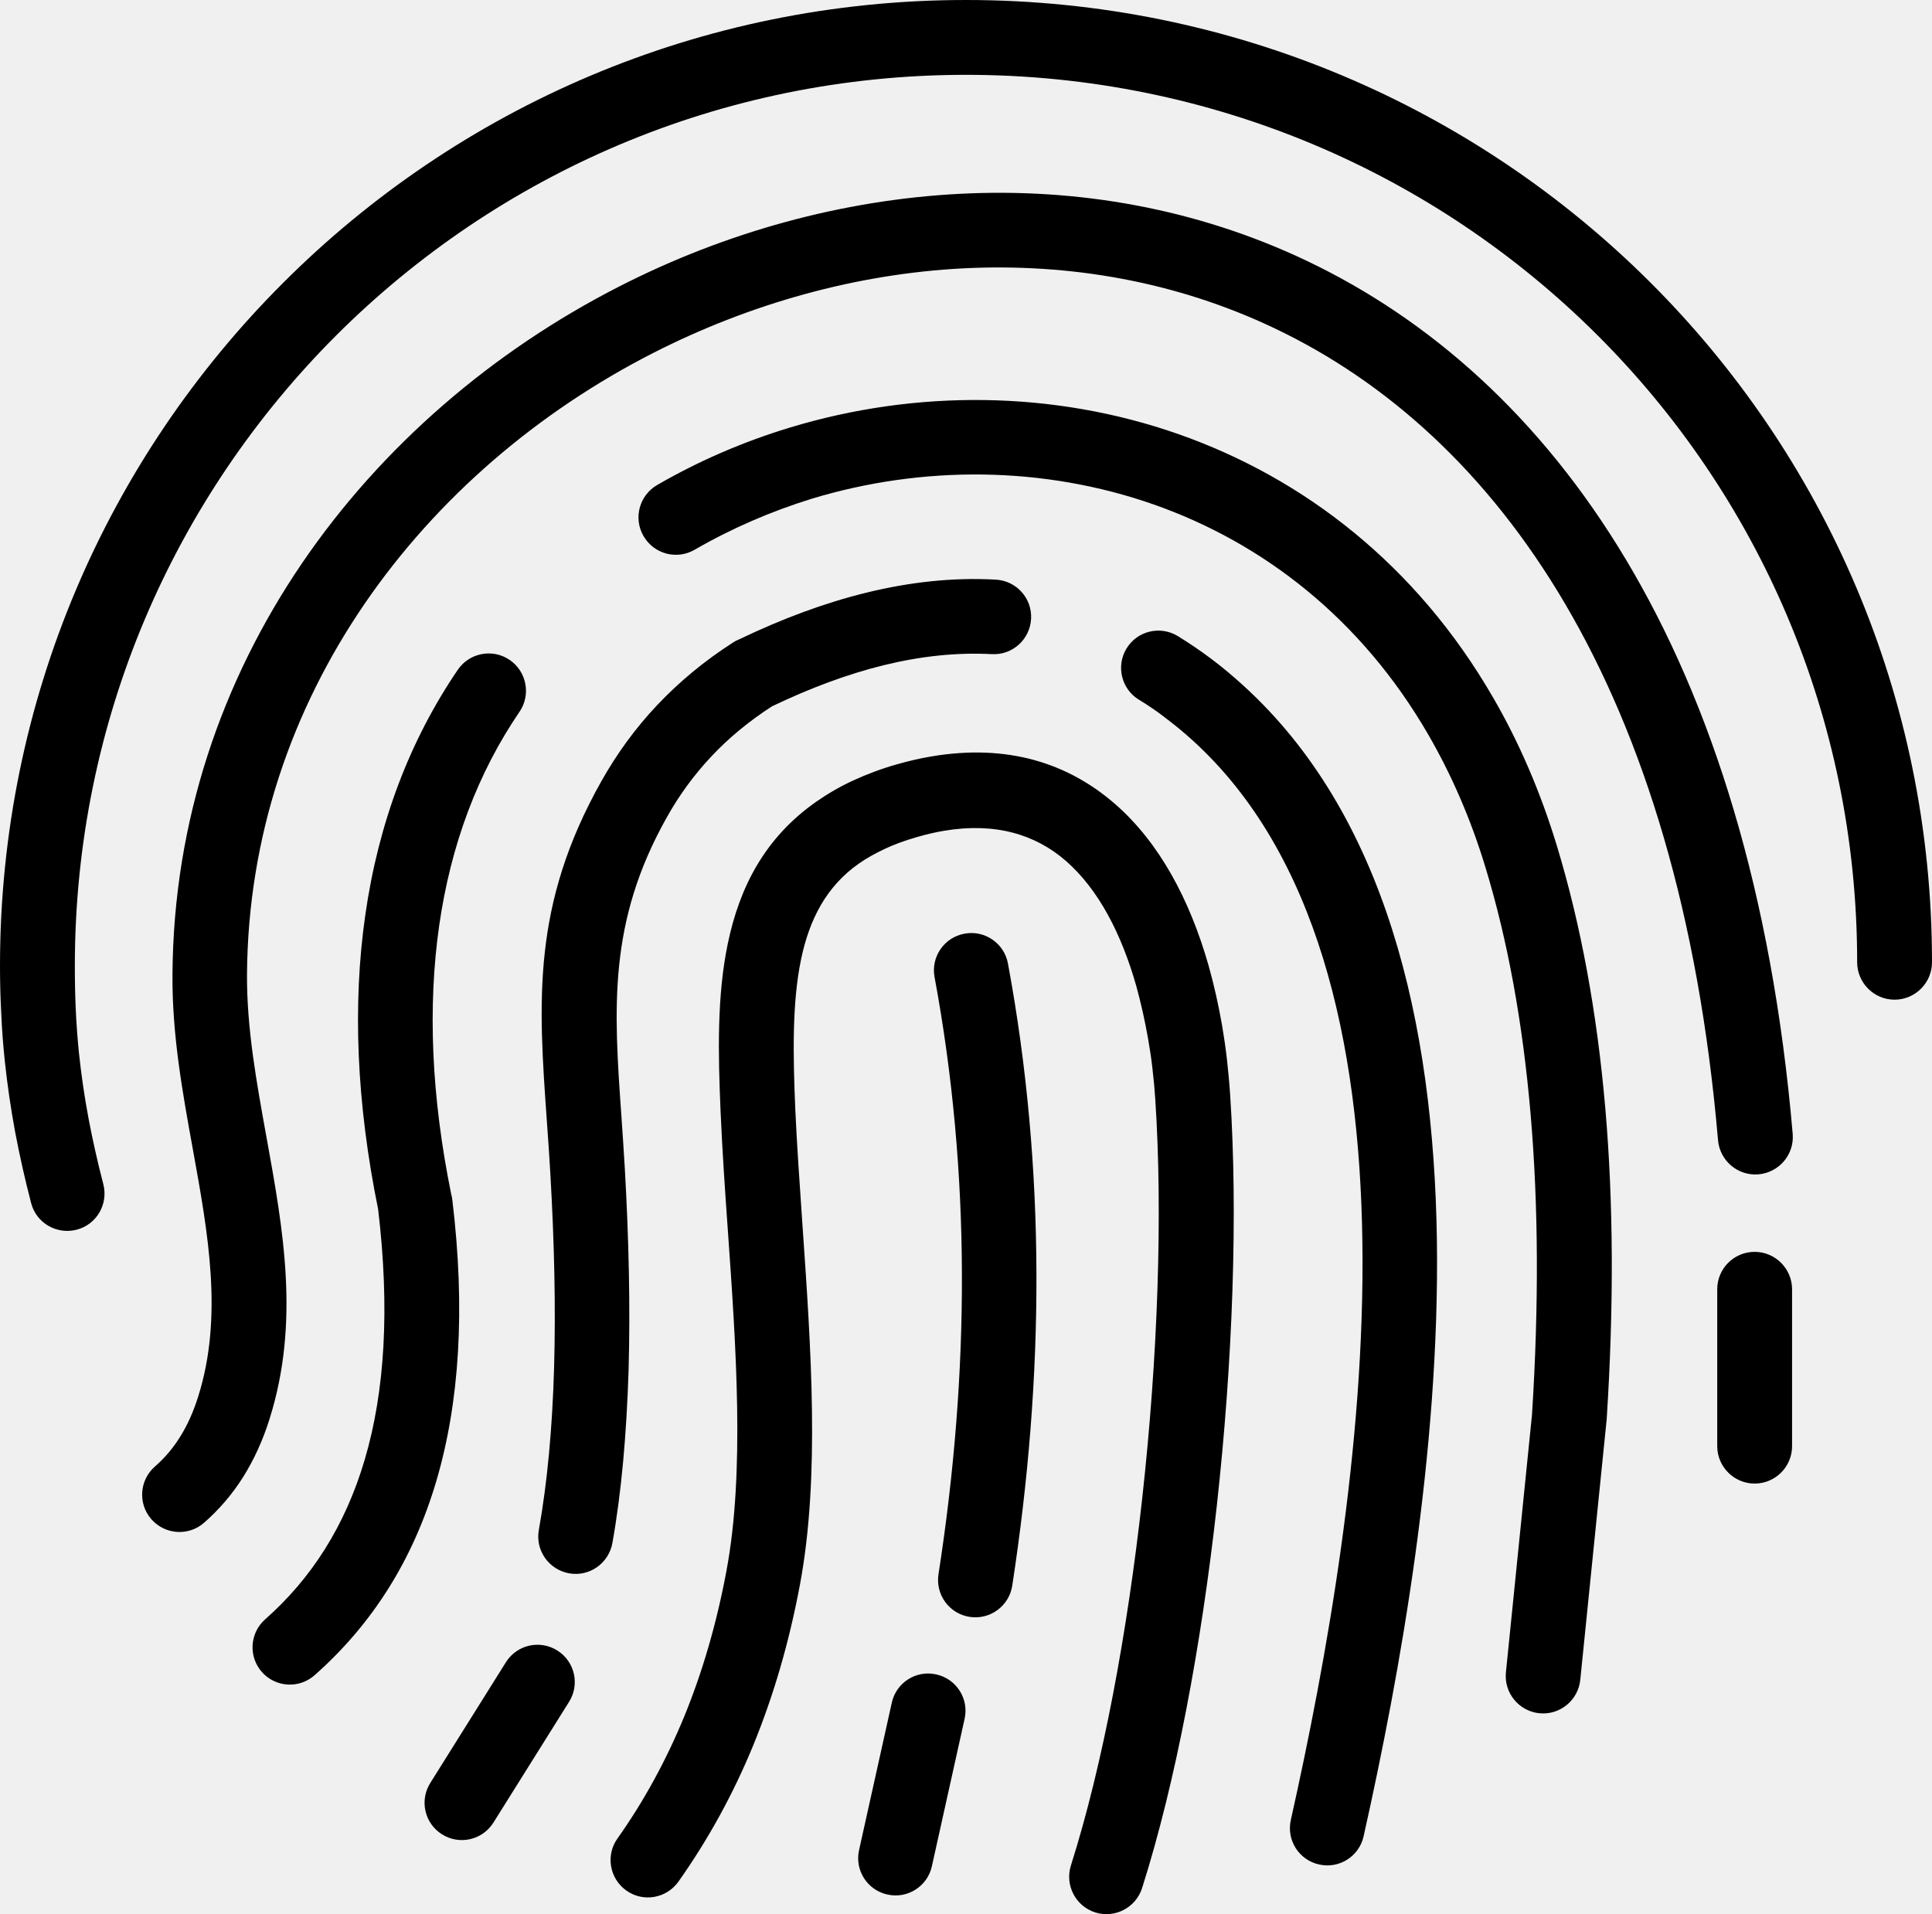
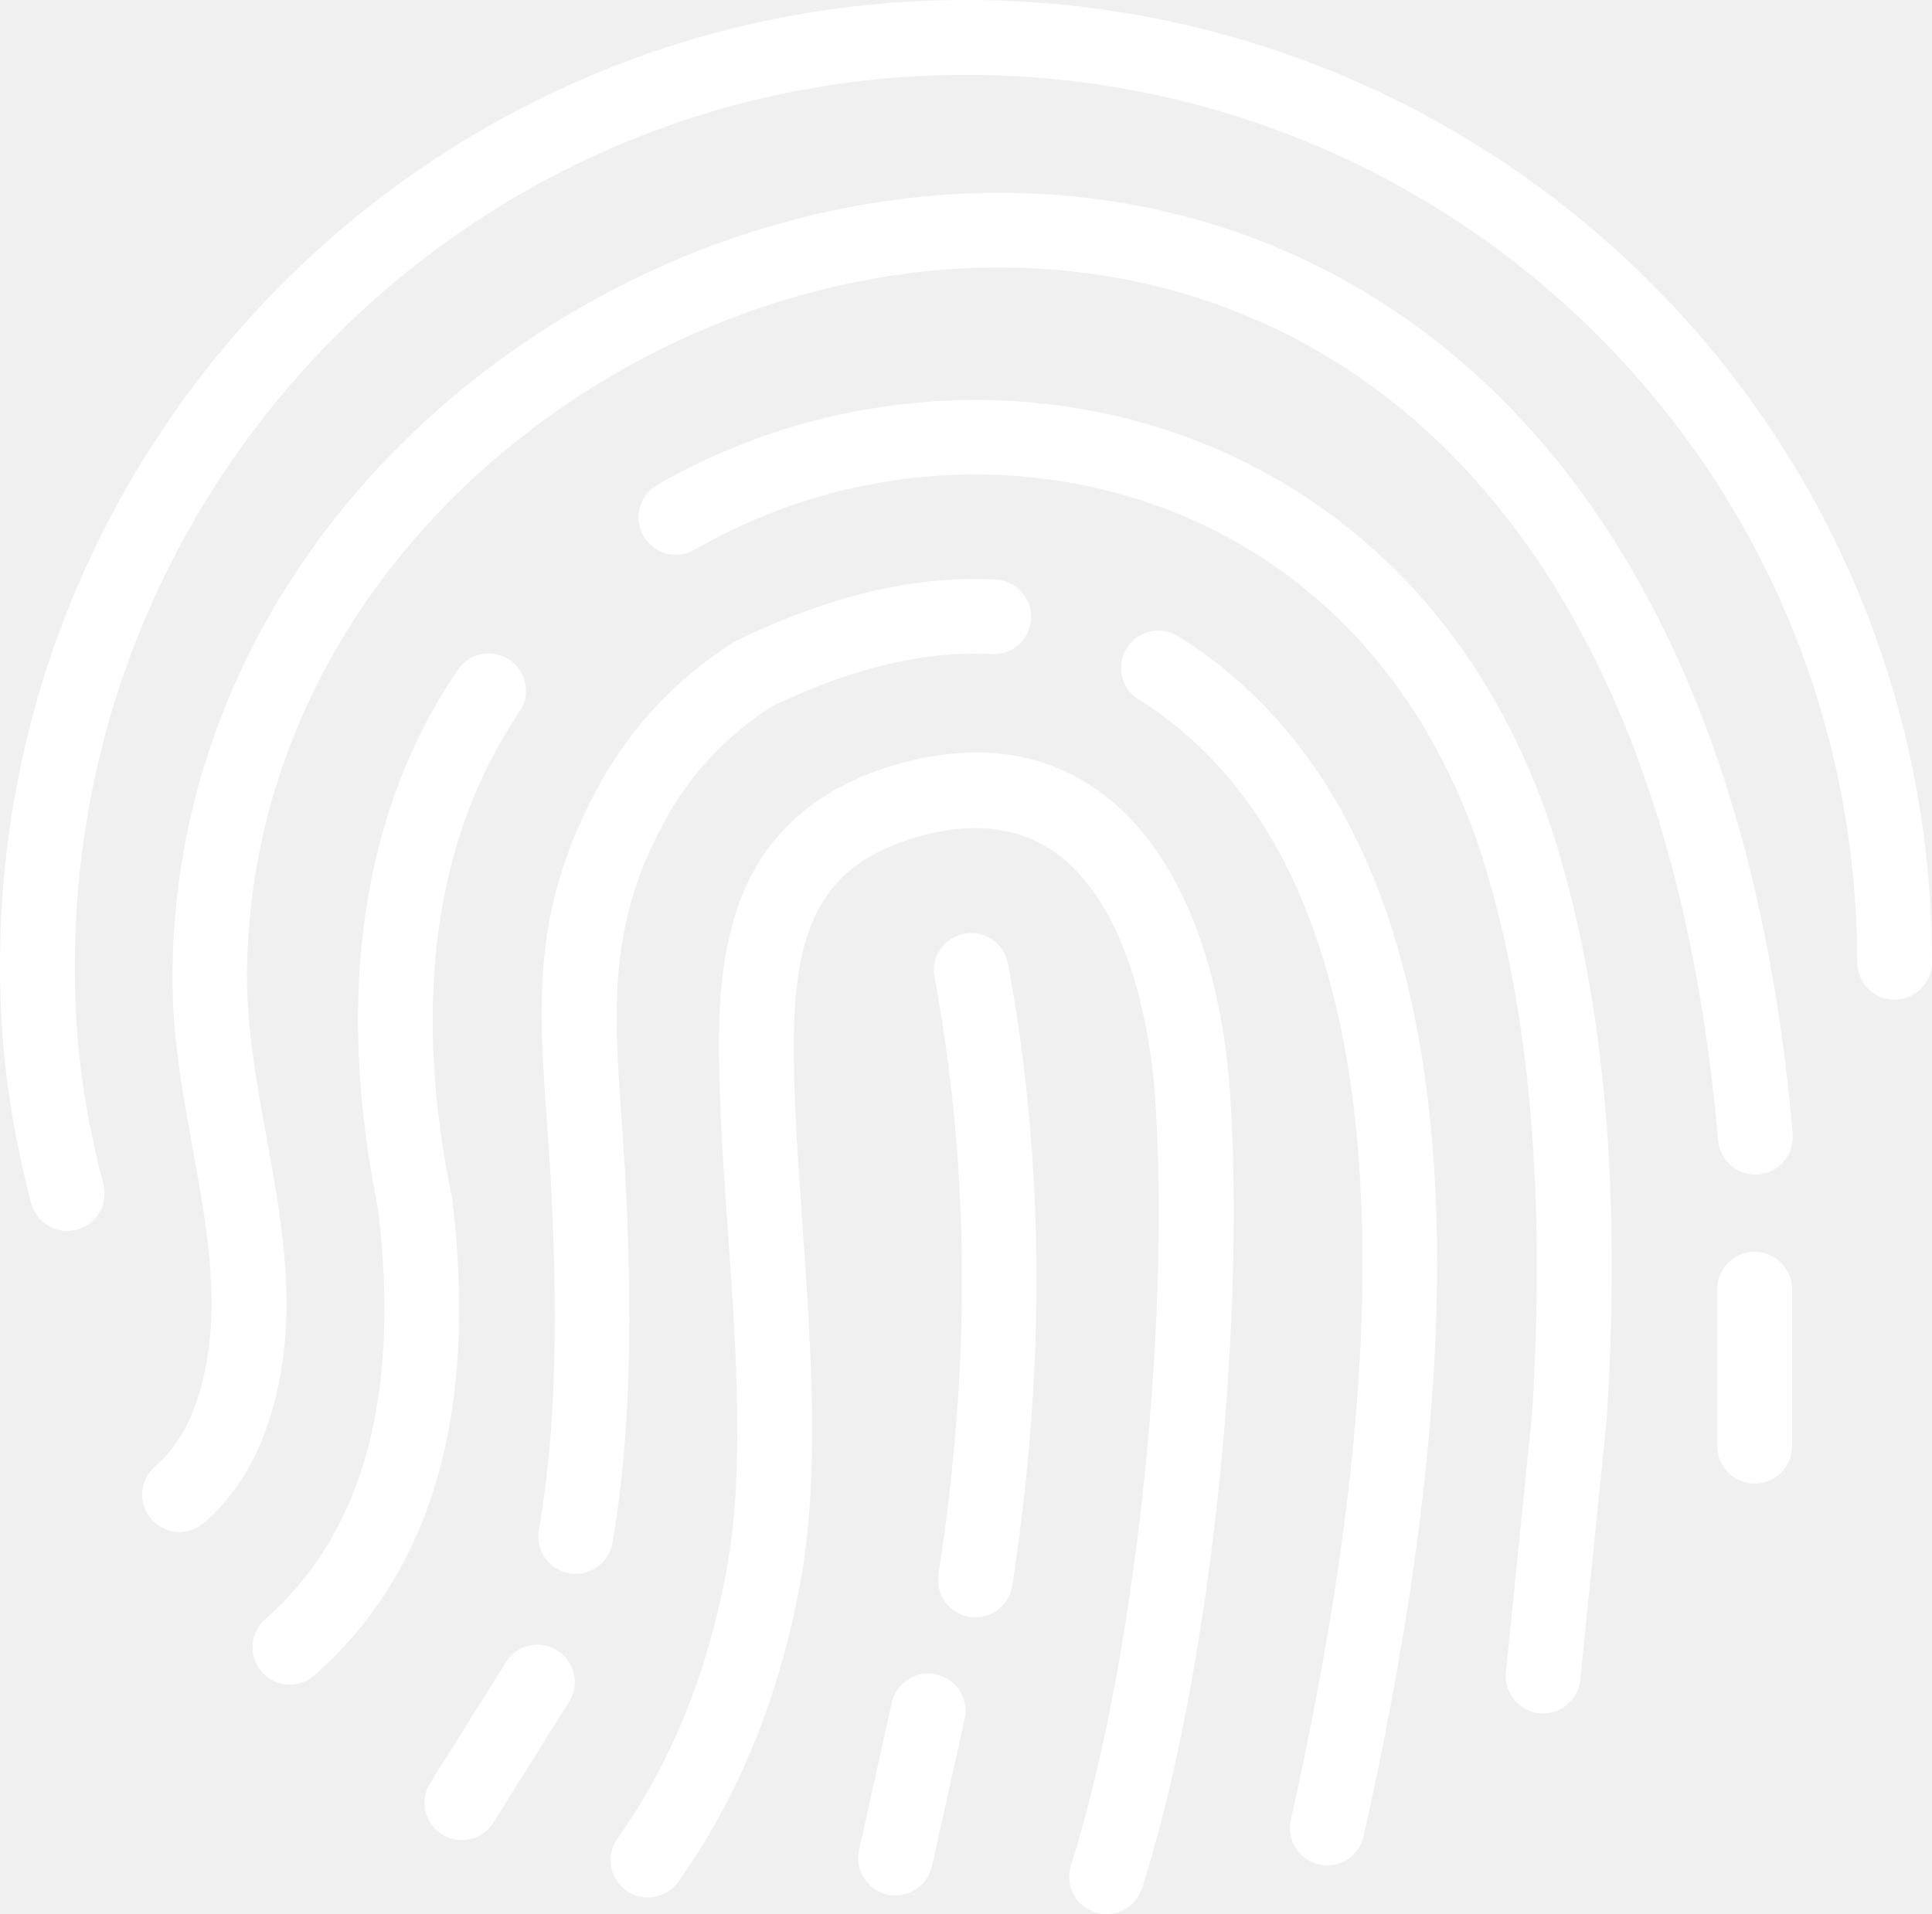
<svg xmlns="http://www.w3.org/2000/svg" version="1.1" id="Layer_1" x="0px" y="0px" viewBox="0 0 122.88 121.74" style="enable-background:new 0 0 122.88 121.74" xml:space="preserve">
  <g>
-     <path d="M32.18,105.73c0.7-1.11,2.16-1.44,3.27-0.74c1.11,0.7,1.44,2.16,0.74,3.27l-4.81,7.68c-0.7,1.11-2.16,1.44-3.27,0.74 c-1.11-0.7-1.44-2.16-0.74-3.27L32.18,105.73L32.18,105.73z M6.57,75.32c0.33,1.27-0.42,2.57-1.69,2.9 c-1.27,0.33-2.57-0.42-2.9-1.69c-0.39-1.5-0.73-3.01-1.02-4.54c-0.28-1.52-0.5-3.03-0.66-4.54c-0.1-0.98-0.18-1.98-0.22-2.99 C0.02,63.37,0,62.36,0,61.44C0,44.47,6.88,29.11,18,18C29.11,6.88,44.47,0,61.44,0c16.97,0,32.34,6.83,43.47,17.91 c11.11,11.06,17.97,26.36,17.97,43.3c0,1.31-1.07,2.38-2.38,2.38c-1.31,0-2.38-1.07-2.38-2.38c0-15.64-6.33-29.74-16.56-39.93 C91.3,11.06,77.12,4.76,61.44,4.76c-15.65,0-29.82,6.34-40.08,16.6C11.11,31.62,4.76,45.79,4.76,61.44c0,1.04,0.02,1.97,0.06,2.8 c0.04,0.91,0.11,1.82,0.2,2.73c0.15,1.4,0.35,2.79,0.61,4.17C5.89,72.51,6.2,73.9,6.57,75.32L6.57,75.32z M12.97,96.87 c-0.99,0.86-2.49,0.75-3.35-0.24c-0.86-0.99-0.75-2.49,0.24-3.35c0.6-0.52,1.13-1.14,1.58-1.86c0.47-0.74,0.86-1.61,1.17-2.6 c1.59-5.06,0.63-10.34-0.34-15.69c-0.66-3.64-1.33-7.31-1.3-11.14c0.12-19.6,12.38-35.58,28.42-43.77 c6.73-3.44,14.15-5.5,21.63-5.89c7.51-0.39,15.08,0.93,22.07,4.25C98.7,24,111.38,41.37,114.02,72.13 c0.11,1.31-0.87,2.46-2.18,2.57c-1.31,0.11-2.46-0.87-2.57-2.18c-2.47-28.79-14.02-44.89-28.21-51.64 c-6.26-2.98-13.05-4.15-19.8-3.81c-6.79,0.35-13.55,2.24-19.71,5.38C26.96,29.89,15.82,44.34,15.71,62 c-0.02,3.4,0.61,6.86,1.23,10.29c1.08,5.94,2.14,11.8,0.21,17.95c-0.43,1.38-1,2.62-1.69,3.72C14.76,95.07,13.92,96.04,12.97,96.87 L12.97,96.87z M109.22,82.01c0-1.32,1.07-2.38,2.38-2.38s2.38,1.07,2.38,2.38v9.98c0,1.32-1.07,2.38-2.38,2.38 s-2.38-1.07-2.38-2.38V82.01L109.22,82.01z M20.01,106.56c-0.98,0.87-2.48,0.78-3.35-0.2c-0.87-0.98-0.78-2.48,0.2-3.35 c2.95-2.6,5.1-5.96,6.34-10.17c1.28-4.34,1.6-9.61,0.85-15.92c-1.38-6.78-1.63-13.04-0.82-18.69c0.84-5.91,2.84-11.15,5.89-15.63 c0.74-1.08,2.22-1.36,3.3-0.62c1.08,0.74,1.36,2.22,0.62,3.3c-2.64,3.87-4.37,8.44-5.11,13.62c-0.73,5.13-0.5,10.84,0.77,17.07 c0.03,0.12,0.06,0.24,0.07,0.36c0.84,6.97,0.45,12.88-1.01,17.85C26.26,99.28,23.63,103.36,20.01,106.56L20.01,106.56z M44.18,34.97c-1.14,0.66-2.59,0.27-3.25-0.87c-0.66-1.14-0.27-2.59,0.87-3.25c2.66-1.54,5.5-2.76,8.43-3.65 c8.04-2.44,16.77-2.37,24.71,0.41c7.98,2.8,15.15,8.32,20.03,16.77c1.63,2.81,3,5.96,4.06,9.45c1.51,4.98,2.54,10.54,3.07,16.65 c0.52,6.01,0.55,12.61,0.09,19.79c0,0.07-0.01,0.13-0.02,0.2l-1.66,16.38c-0.13,1.3-1.29,2.26-2.6,2.13 c-1.3-0.13-2.26-1.29-2.13-2.6l1.66-16.4l0-0.01c0.44-6.91,0.41-13.29-0.09-19.1c-0.5-5.82-1.46-11.05-2.86-15.66 c-0.94-3.11-2.17-5.92-3.63-8.45c-4.27-7.4-10.53-12.23-17.48-14.67c-6.99-2.45-14.68-2.51-21.77-0.36 C49.04,32.53,46.55,33.6,44.18,34.97L44.18,34.97z M38.95,98.15c-0.23,1.29-1.46,2.16-2.75,1.93c-1.29-0.23-2.16-1.46-1.93-2.75 c0.55-3.08,0.86-6.53,0.97-10.29c0.11-3.81,0.02-7.98-0.24-12.44c-0.05-0.96-0.14-2.15-0.22-3.31c-0.54-7.59-0.97-13.71,3.47-21.6 c0.98-1.74,2.15-3.36,3.55-4.84c1.4-1.48,3.01-2.82,4.84-3.99c0.12-0.08,0.24-0.14,0.37-0.19c2.71-1.3,5.4-2.31,8.09-2.97 c2.77-0.68,5.52-0.98,8.23-0.83c1.31,0.07,2.32,1.18,2.25,2.49c-0.07,1.31-1.18,2.32-2.49,2.25c-2.25-0.12-4.54,0.13-6.87,0.7 c-2.32,0.57-4.7,1.46-7.12,2.62c-1.47,0.95-2.75,2.01-3.84,3.17c-1.12,1.19-2.07,2.49-2.86,3.91c-3.74,6.66-3.36,12.14-2.88,18.94 c0.07,1,0.14,2.04,0.22,3.38c0.26,4.54,0.35,8.84,0.24,12.83C39.85,91.22,39.53,94.9,38.95,98.15L38.95,98.15z M72.44,44.51 c-1.12-0.68-1.47-2.15-0.79-3.26c0.68-1.12,2.14-1.47,3.26-0.79c0.73,0.45,1.44,0.93,2.13,1.45c0.68,0.51,1.35,1.07,2.02,1.68 c9.06,8.23,12.13,21.46,12.33,35.3c0.19,13.48-2.34,27.54-4.66,37.91c-0.28,1.28-1.55,2.09-2.83,1.8c-1.28-0.28-2.09-1.55-1.8-2.83 c2.26-10.12,4.74-23.81,4.55-36.83c-0.18-12.66-2.88-24.65-10.79-31.84c-0.55-0.5-1.12-0.97-1.69-1.4 C73.6,45.25,73.02,44.86,72.44,44.51L72.44,44.51z M43.15,119.69c-0.76,1.07-2.24,1.33-3.31,0.57c-1.07-0.76-1.33-2.24-0.57-3.31 c1.68-2.37,3.1-4.97,4.26-7.79c1.16-2.84,2.06-5.93,2.68-9.27c1.16-6.23,0.61-14.17,0.08-21.67c-0.18-2.53-0.35-5-0.46-7.54 c-0.16-3.71-0.23-7.35,0.46-10.66c0.75-3.61,2.37-6.74,5.62-9.02c0.73-0.51,1.52-0.97,2.37-1.36c0.85-0.39,1.77-0.74,2.76-1.02 c0.74-0.21,1.47-0.38,2.18-0.5c4.87-0.83,8.73,0.43,11.71,3.03c2.83,2.47,4.75,6.11,5.93,10.24c0.35,1.24,0.64,2.53,0.87,3.85 c0.12,0.72,0.23,1.45,0.31,2.18c0.08,0.72,0.15,1.46,0.2,2.22c0.5,7.54,0.17,16.95-0.85,26.16c-0.98,8.83-2.6,17.53-4.75,24.3 c-0.4,1.25-1.73,1.94-2.98,1.55c-1.25-0.4-1.94-1.73-1.55-2.98c2.04-6.43,3.59-14.81,4.54-23.38c0.99-8.95,1.31-18.06,0.83-25.34 c-0.04-0.63-0.1-1.29-0.18-1.97c-0.07-0.64-0.17-1.28-0.28-1.91c-0.2-1.14-0.45-2.26-0.75-3.35c-0.94-3.31-2.4-6.15-4.48-7.96 c-1.92-1.67-4.47-2.47-7.77-1.91c-0.53,0.09-1.09,0.22-1.68,0.39c-0.77,0.22-1.46,0.47-2.07,0.76c-0.62,0.29-1.17,0.6-1.64,0.93 c-2.09,1.46-3.16,3.59-3.68,6.09c-0.58,2.79-0.51,6.1-0.37,9.49c0.1,2.25,0.28,4.81,0.46,7.43c0.54,7.78,1.12,16.01-0.16,22.85 c-0.68,3.65-1.67,7.04-2.96,10.2C46.64,114.11,45.04,117.02,43.15,119.69L43.15,119.69z M59.44,62.15 c-0.24-1.29,0.62-2.53,1.91-2.76c1.29-0.24,2.53,0.62,2.76,1.91c1.21,6.52,1.79,13.11,1.81,19.73c0.02,6.59-0.52,13.21-1.54,19.84 c-0.2,1.29-1.41,2.18-2.71,1.98c-1.29-0.2-2.18-1.41-1.98-2.71c0.99-6.38,1.51-12.76,1.49-19.11C61.16,74.7,60.6,68.4,59.44,62.15 L59.44,62.15z M56.72,108.31c0.28-1.28,1.55-2.09,2.83-1.8c1.28,0.28,2.09,1.55,1.8,2.83l-2.08,9.37c-0.28,1.28-1.55,2.09-2.83,1.8 c-1.28-0.28-2.09-1.55-1.8-2.83L56.72,108.31L56.72,108.31z" />
+     <path fill="#ffffff" d="M32.18,105.73c0.7-1.11,2.16-1.44,3.27-0.74c1.11,0.7,1.44,2.16,0.74,3.27l-4.81,7.68c-0.7,1.11-2.16,1.44-3.27,0.74 c-1.11-0.7-1.44-2.16-0.74-3.27L32.18,105.73L32.18,105.73z M6.57,75.32c0.33,1.27-0.42,2.57-1.69,2.9 c-1.27,0.33-2.57-0.42-2.9-1.69c-0.39-1.5-0.73-3.01-1.02-4.54c-0.28-1.52-0.5-3.03-0.66-4.54c-0.1-0.98-0.18-1.98-0.22-2.99 C0.02,63.37,0,62.36,0,61.44C0,44.47,6.88,29.11,18,18C29.11,6.88,44.47,0,61.44,0c16.97,0,32.34,6.83,43.47,17.91 c11.11,11.06,17.97,26.36,17.97,43.3c0,1.31-1.07,2.38-2.38,2.38c-1.31,0-2.38-1.07-2.38-2.38c0-15.64-6.33-29.74-16.56-39.93 C91.3,11.06,77.12,4.76,61.44,4.76c-15.65,0-29.82,6.34-40.08,16.6C11.11,31.62,4.76,45.79,4.76,61.44c0,1.04,0.02,1.97,0.06,2.8 c0.04,0.91,0.11,1.82,0.2,2.73c0.15,1.4,0.35,2.79,0.61,4.17C5.89,72.51,6.2,73.9,6.57,75.32L6.57,75.32z M12.97,96.87 c-0.99,0.86-2.49,0.75-3.35-0.24c-0.86-0.99-0.75-2.49,0.24-3.35c0.6-0.52,1.13-1.14,1.58-1.86c0.47-0.74,0.86-1.61,1.17-2.6 c1.59-5.06,0.63-10.34-0.34-15.69c-0.66-3.64-1.33-7.31-1.3-11.14c0.12-19.6,12.38-35.58,28.42-43.77 c6.73-3.44,14.15-5.5,21.63-5.89c7.51-0.39,15.08,0.93,22.07,4.25C98.7,24,111.38,41.37,114.02,72.13 c0.11,1.31-0.87,2.46-2.18,2.57c-1.31,0.11-2.46-0.87-2.57-2.18c-2.47-28.79-14.02-44.89-28.21-51.64 c-6.26-2.98-13.05-4.15-19.8-3.81c-6.79,0.35-13.55,2.24-19.71,5.38C26.96,29.89,15.82,44.34,15.71,62 c-0.02,3.4,0.61,6.86,1.23,10.29c1.08,5.94,2.14,11.8,0.21,17.95c-0.43,1.38-1,2.62-1.69,3.72C14.76,95.07,13.92,96.04,12.97,96.87 L12.97,96.87z M109.22,82.01c0-1.32,1.07-2.38,2.38-2.38s2.38,1.07,2.38,2.38v9.98c0,1.32-1.07,2.38-2.38,2.38 s-2.38-1.07-2.38-2.38V82.01L109.22,82.01z M20.01,106.56c-0.98,0.87-2.48,0.78-3.35-0.2c-0.87-0.98-0.78-2.48,0.2-3.35 c2.95-2.6,5.1-5.96,6.34-10.17c1.28-4.34,1.6-9.61,0.85-15.92c-1.38-6.78-1.63-13.04-0.82-18.69c0.84-5.91,2.84-11.15,5.89-15.63 c0.74-1.08,2.22-1.36,3.3-0.62c1.08,0.74,1.36,2.22,0.62,3.3c-2.64,3.87-4.37,8.44-5.11,13.62c-0.73,5.13-0.5,10.84,0.77,17.07 c0.03,0.12,0.06,0.24,0.07,0.36c0.84,6.97,0.45,12.88-1.01,17.85C26.26,99.28,23.63,103.36,20.01,106.56L20.01,106.56z M44.18,34.97c-1.14,0.66-2.59,0.27-3.25-0.87c-0.66-1.14-0.27-2.59,0.87-3.25c2.66-1.54,5.5-2.76,8.43-3.65 c8.04-2.44,16.77-2.37,24.71,0.41c7.98,2.8,15.15,8.32,20.03,16.77c1.63,2.81,3,5.96,4.06,9.45c1.51,4.98,2.54,10.54,3.07,16.65 c0.52,6.01,0.55,12.61,0.09,19.79c0,0.07-0.01,0.13-0.02,0.2l-1.66,16.38c-0.13,1.3-1.29,2.26-2.6,2.13 c-1.3-0.13-2.26-1.29-2.13-2.6l1.66-16.4l0-0.01c0.44-6.91,0.41-13.29-0.09-19.1c-0.5-5.82-1.46-11.05-2.86-15.66 c-0.94-3.11-2.17-5.92-3.63-8.45c-4.27-7.4-10.53-12.23-17.48-14.67c-6.99-2.45-14.68-2.51-21.77-0.36 C49.04,32.53,46.55,33.6,44.18,34.97L44.18,34.97z M38.95,98.15c-0.23,1.29-1.46,2.16-2.75,1.93c-1.29-0.23-2.16-1.46-1.93-2.75 c0.55-3.08,0.86-6.53,0.97-10.29c0.11-3.81,0.02-7.98-0.24-12.44c-0.05-0.96-0.14-2.15-0.22-3.31c-0.54-7.59-0.97-13.71,3.47-21.6 c0.98-1.74,2.15-3.36,3.55-4.84c1.4-1.48,3.01-2.82,4.84-3.99c0.12-0.08,0.24-0.14,0.37-0.19c2.71-1.3,5.4-2.31,8.09-2.97 c2.77-0.68,5.52-0.98,8.23-0.83c1.31,0.07,2.32,1.18,2.25,2.49c-0.07,1.31-1.18,2.32-2.49,2.25c-2.25-0.12-4.54,0.13-6.87,0.7 c-2.32,0.57-4.7,1.46-7.12,2.62c-1.47,0.95-2.75,2.01-3.84,3.17c-1.12,1.19-2.07,2.49-2.86,3.91c-3.74,6.66-3.36,12.14-2.88,18.94 c0.07,1,0.14,2.04,0.22,3.38c0.26,4.54,0.35,8.84,0.24,12.83C39.85,91.22,39.53,94.9,38.95,98.15L38.95,98.15z M72.44,44.51 c-1.12-0.68-1.47-2.15-0.79-3.26c0.68-1.12,2.14-1.47,3.26-0.79c0.73,0.45,1.44,0.93,2.13,1.45c0.68,0.51,1.35,1.07,2.02,1.68 c9.06,8.23,12.13,21.46,12.33,35.3c0.19,13.48-2.34,27.54-4.66,37.91c-0.28,1.28-1.55,2.09-2.83,1.8c-1.28-0.28-2.09-1.55-1.8-2.83 c2.26-10.12,4.74-23.81,4.55-36.83c-0.18-12.66-2.88-24.65-10.79-31.84c-0.55-0.5-1.12-0.97-1.69-1.4 C73.6,45.25,73.02,44.86,72.44,44.51L72.44,44.51z M43.15,119.69c-0.76,1.07-2.24,1.33-3.31,0.57c-1.07-0.76-1.33-2.24-0.57-3.31 c1.68-2.37,3.1-4.97,4.26-7.79c1.16-2.84,2.06-5.93,2.68-9.27c1.16-6.23,0.61-14.17,0.08-21.67c-0.18-2.53-0.35-5-0.46-7.54 c-0.16-3.71-0.23-7.35,0.46-10.66c0.75-3.61,2.37-6.74,5.62-9.02c0.73-0.51,1.52-0.97,2.37-1.36c0.85-0.39,1.77-0.74,2.76-1.02 c0.74-0.21,1.47-0.38,2.18-0.5c4.87-0.83,8.73,0.43,11.71,3.03c2.83,2.47,4.75,6.11,5.93,10.24c0.35,1.24,0.64,2.53,0.87,3.85 c0.12,0.72,0.23,1.45,0.31,2.18c0.08,0.72,0.15,1.46,0.2,2.22c0.5,7.54,0.17,16.95-0.85,26.16c-0.98,8.83-2.6,17.53-4.75,24.3 c-0.4,1.25-1.73,1.94-2.98,1.55c-1.25-0.4-1.94-1.73-1.55-2.98c2.04-6.43,3.59-14.81,4.54-23.38c0.99-8.95,1.31-18.06,0.83-25.34 c-0.04-0.63-0.1-1.29-0.18-1.97c-0.07-0.64-0.17-1.28-0.28-1.91c-0.2-1.14-0.45-2.26-0.75-3.35c-0.94-3.31-2.4-6.15-4.48-7.96 c-1.92-1.67-4.47-2.47-7.77-1.91c-0.53,0.09-1.09,0.22-1.68,0.39c-0.77,0.22-1.46,0.47-2.07,0.76c-0.62,0.29-1.17,0.6-1.64,0.93 c-2.09,1.46-3.16,3.59-3.68,6.09c-0.58,2.79-0.51,6.1-0.37,9.49c0.1,2.25,0.28,4.81,0.46,7.43c0.54,7.78,1.12,16.01-0.16,22.85 c-0.68,3.65-1.67,7.04-2.96,10.2C46.64,114.11,45.04,117.02,43.15,119.69L43.15,119.69z M59.44,62.15 c-0.24-1.29,0.62-2.53,1.91-2.76c1.29-0.24,2.53,0.62,2.76,1.91c1.21,6.52,1.79,13.11,1.81,19.73c0.02,6.59-0.52,13.21-1.54,19.84 c-0.2,1.29-1.41,2.18-2.71,1.98c-1.29-0.2-2.18-1.41-1.98-2.71c0.99-6.38,1.51-12.76,1.49-19.11C61.16,74.7,60.6,68.4,59.44,62.15 L59.44,62.15z M56.72,108.31c0.28-1.28,1.55-2.09,2.83-1.8c1.28,0.28,2.09,1.55,1.8,2.83l-2.08,9.37c-0.28,1.28-1.55,2.09-2.83,1.8 c-1.28-0.28-2.09-1.55-1.8-2.83L56.72,108.31L56.72,108.31z" />
  </g>
</svg>
